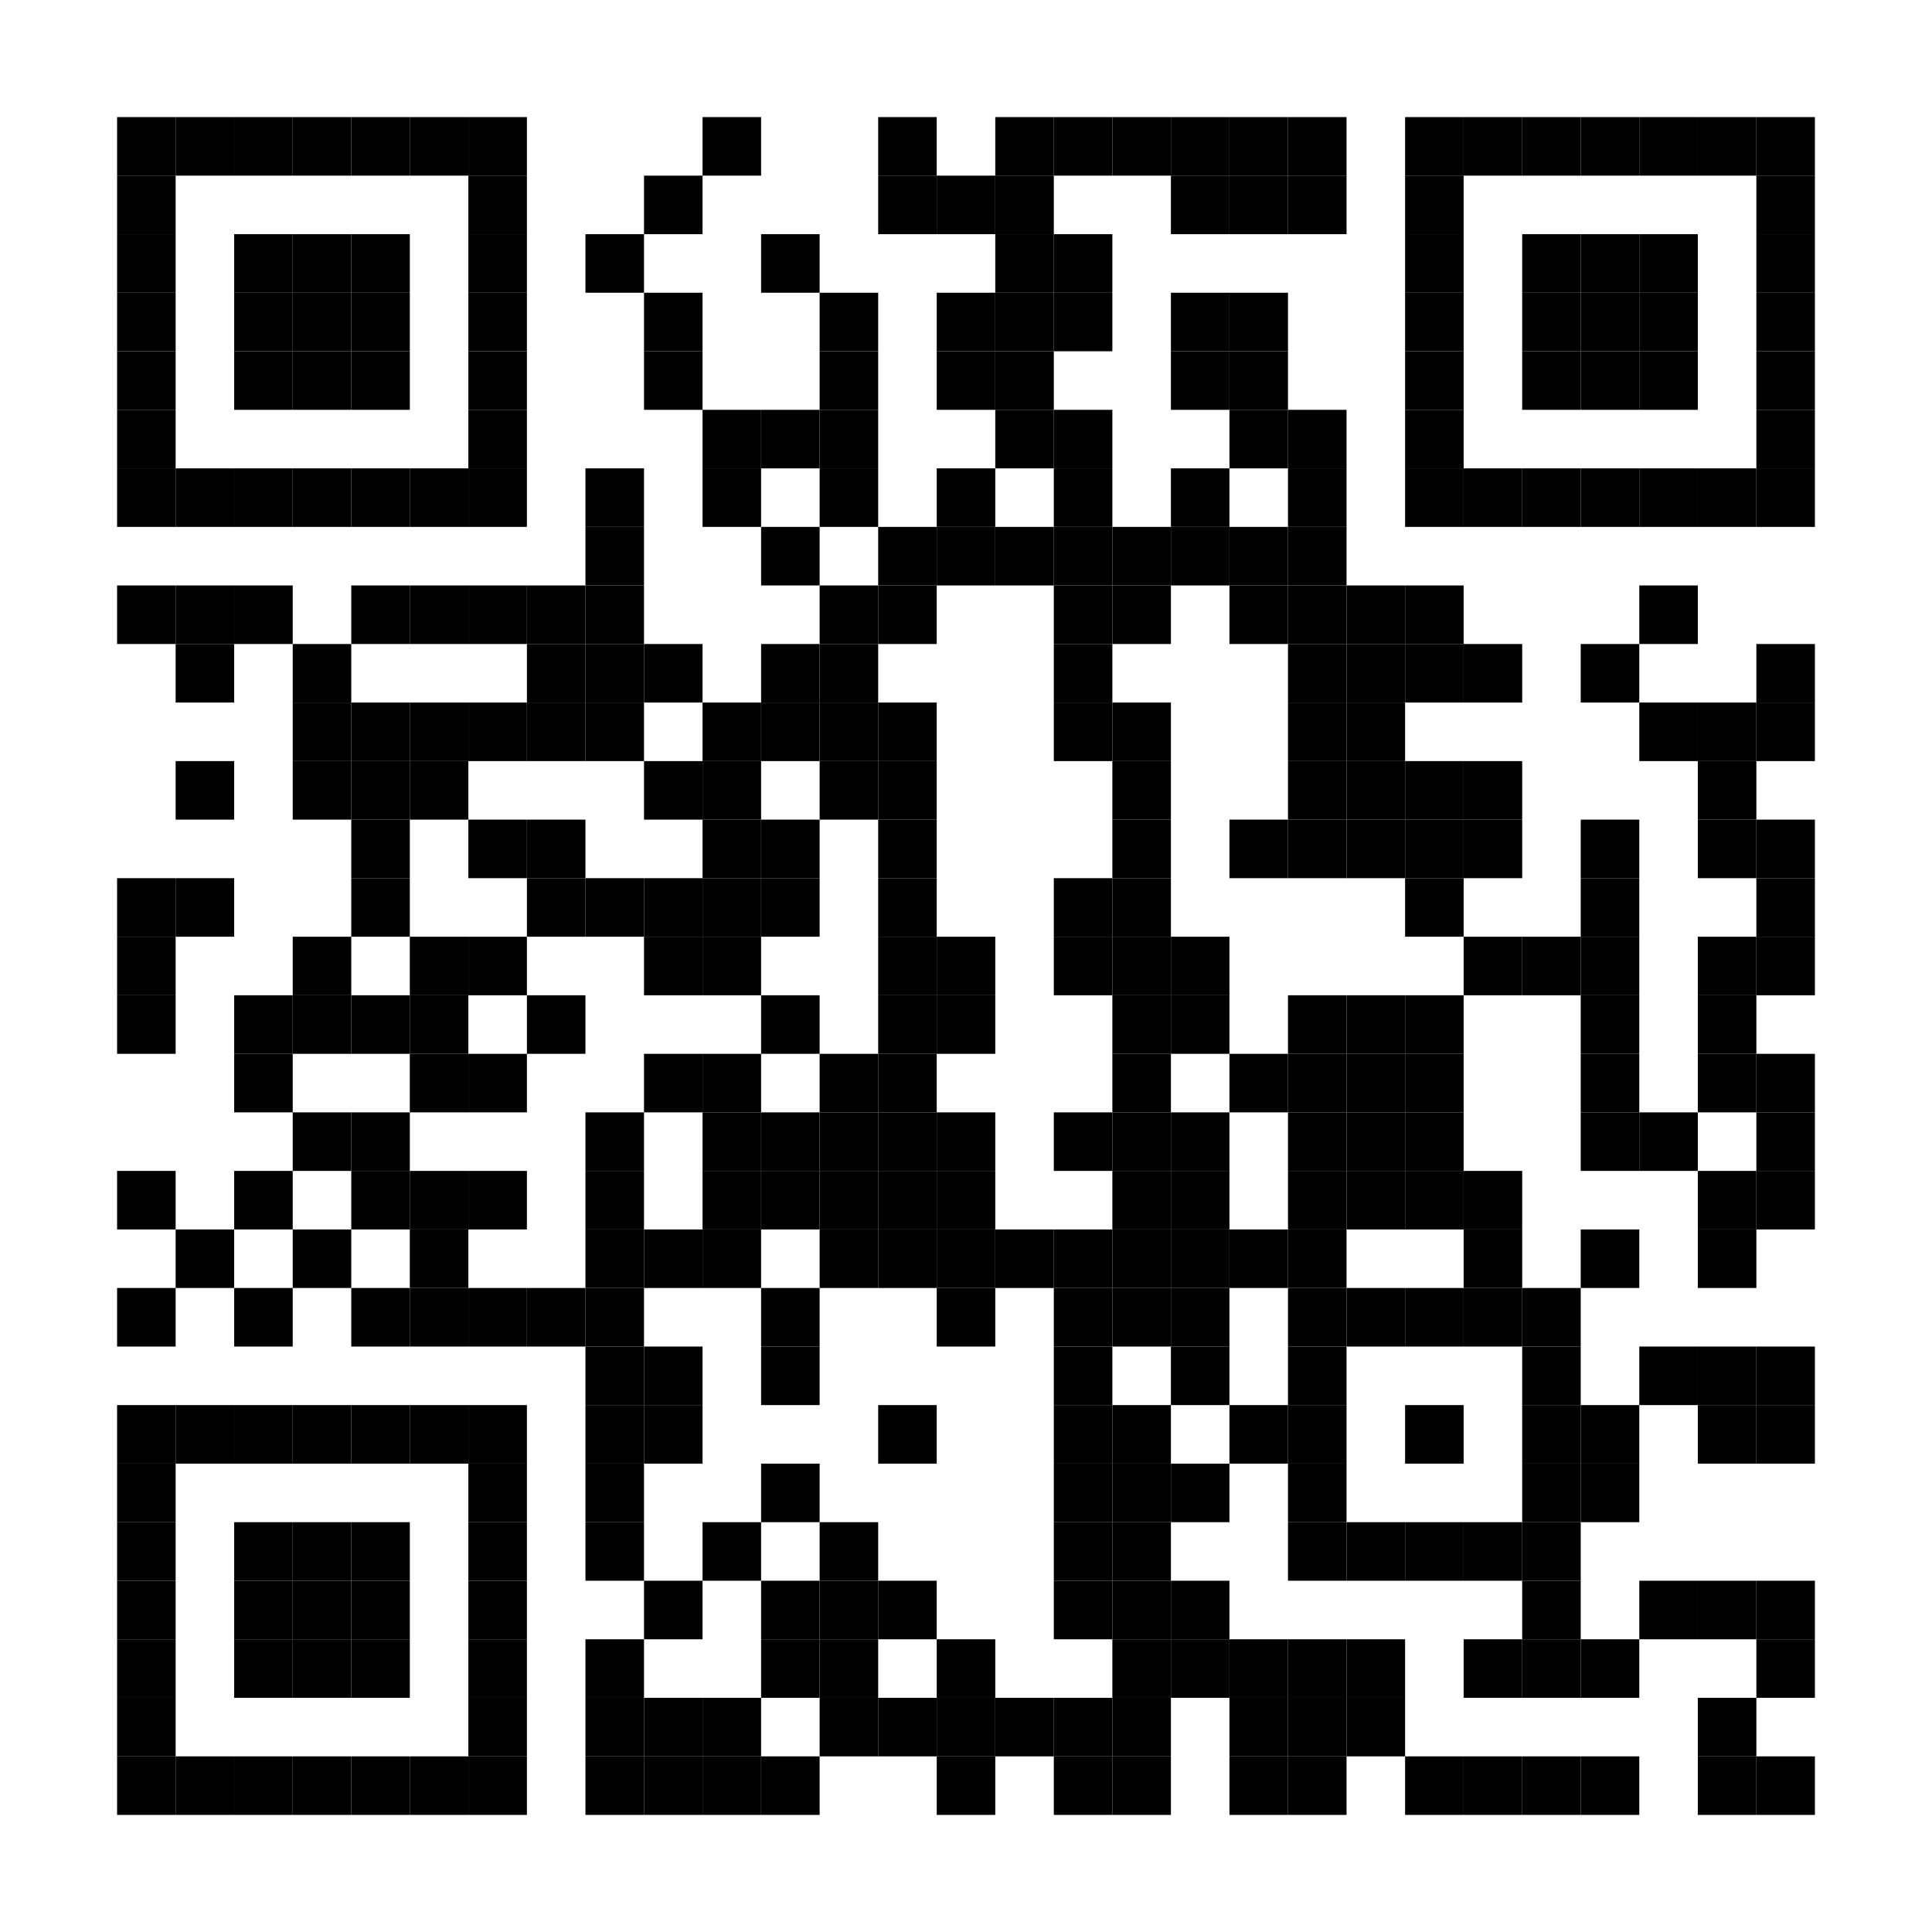
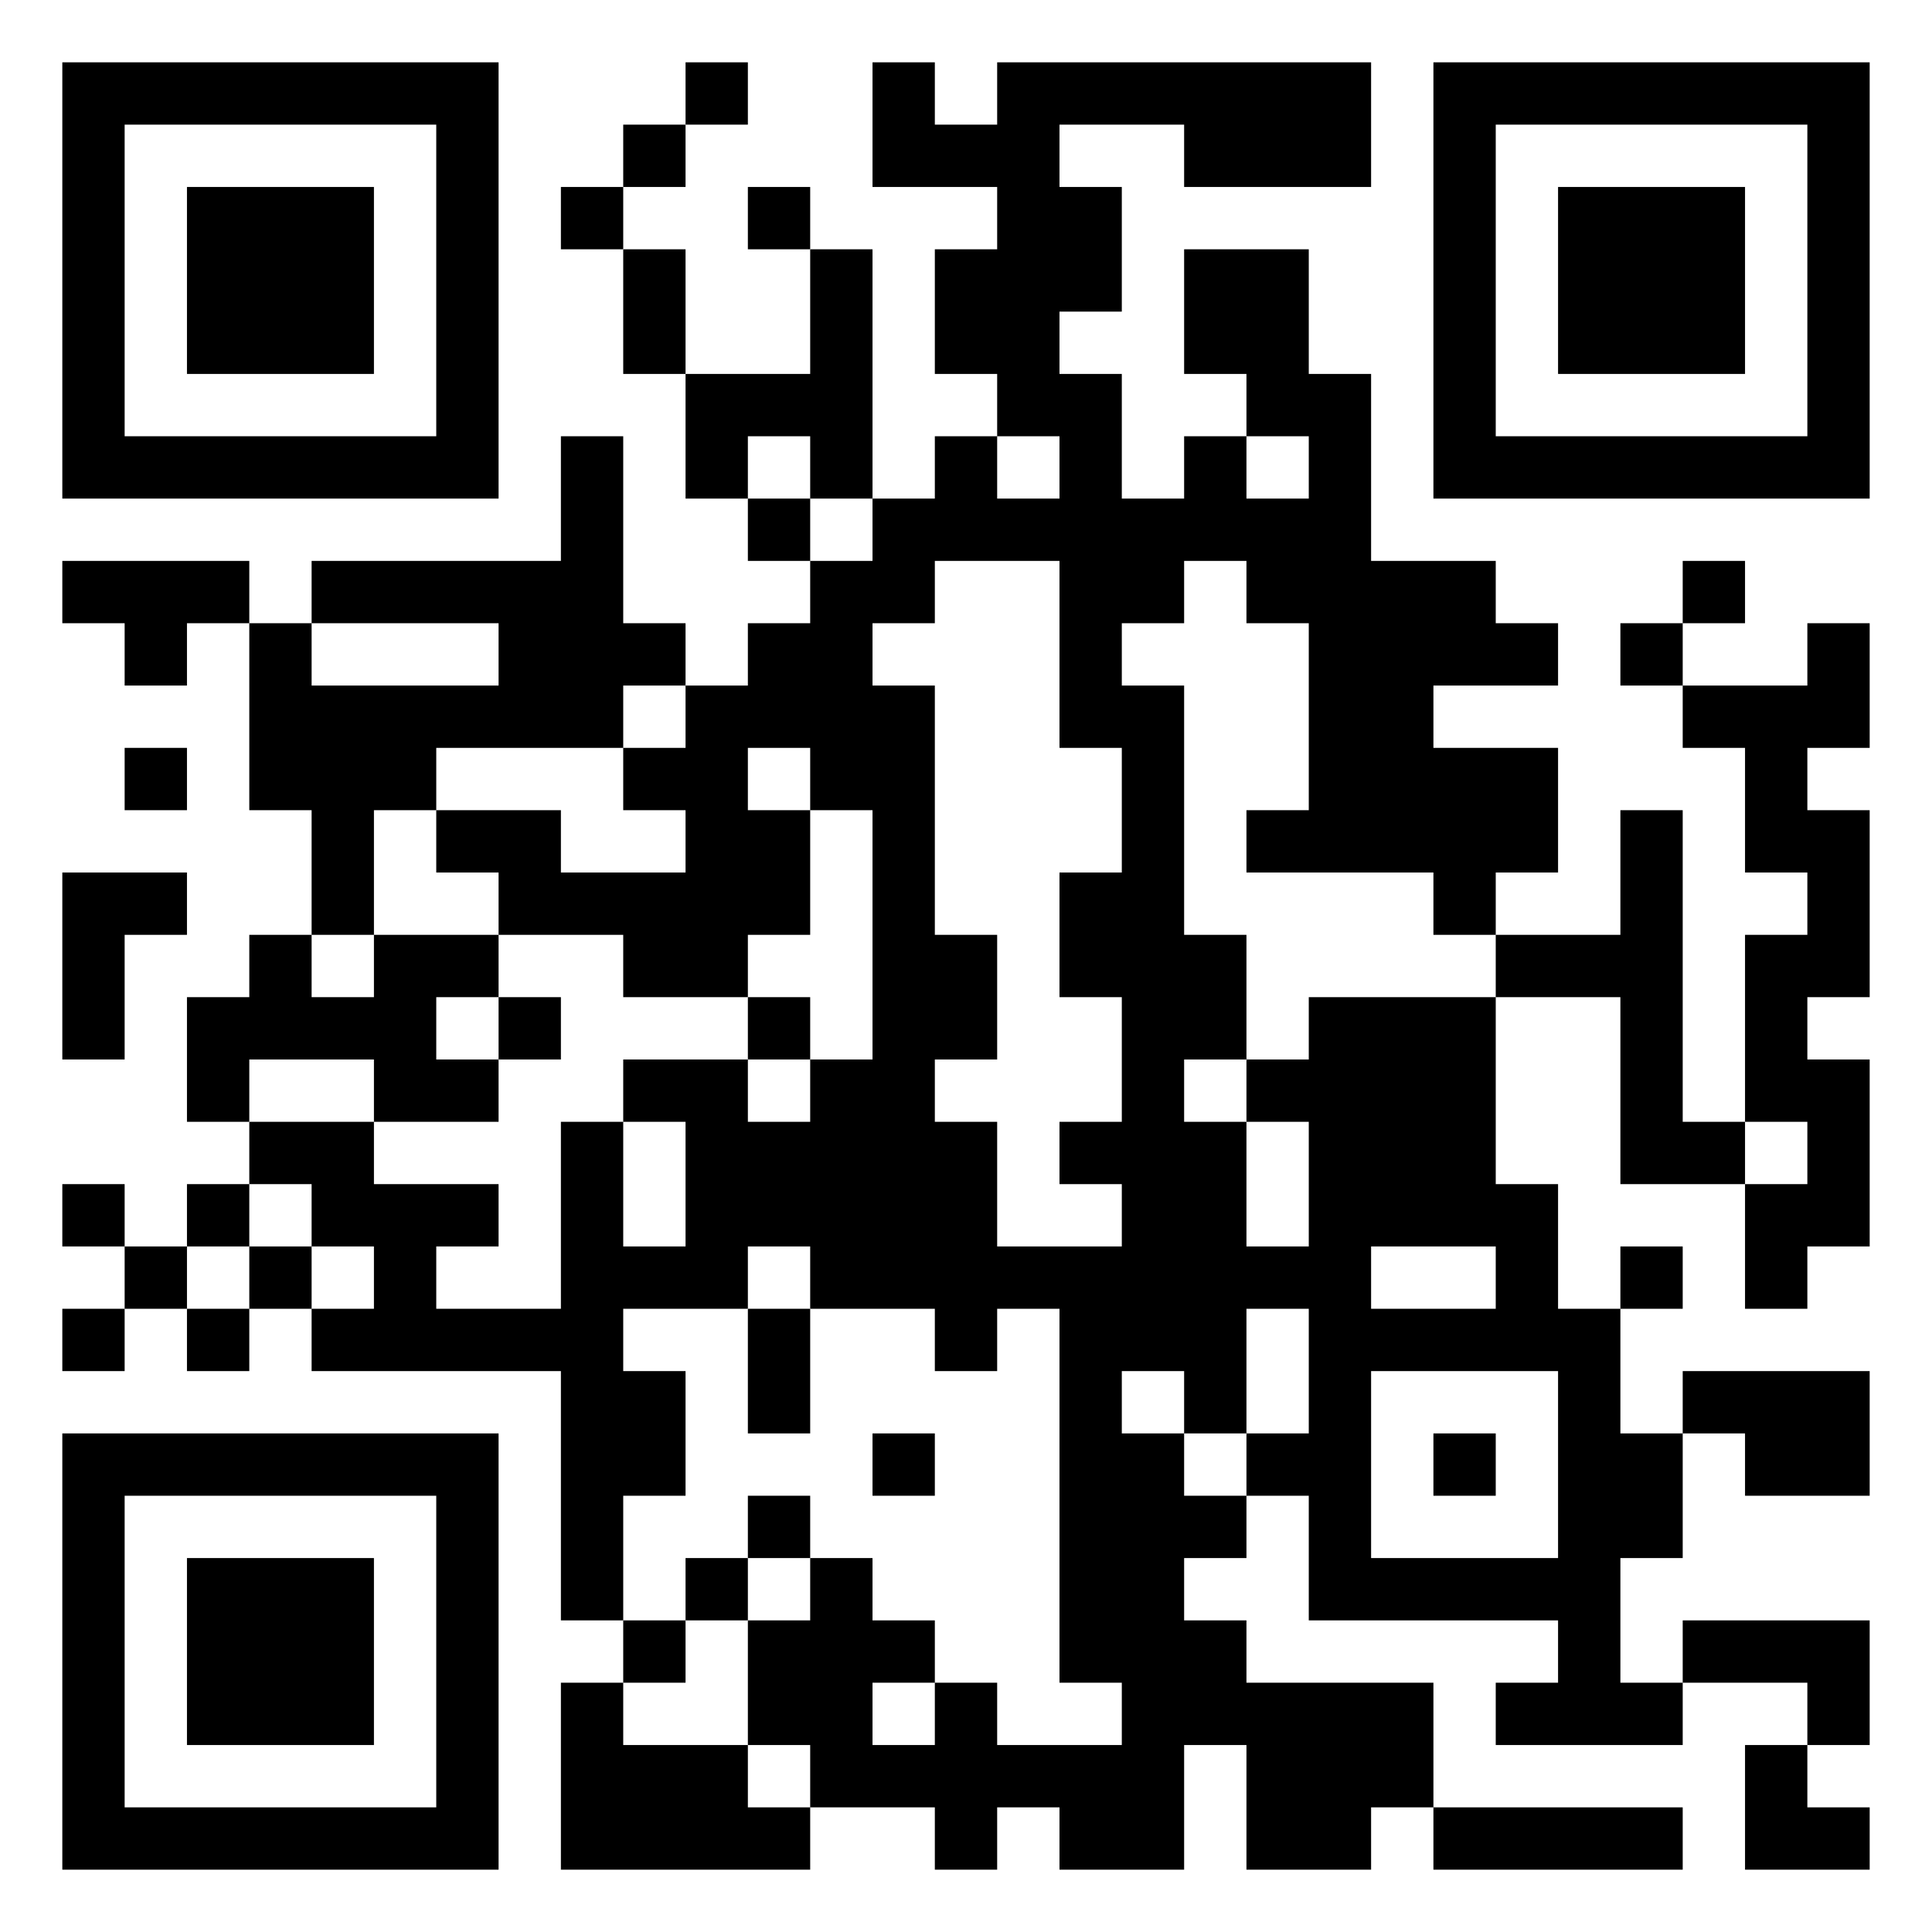
- <svg xmlns="http://www.w3.org/2000/svg" xmlns:xlink="http://www.w3.org/1999/xlink" width="396" height="396" viewBox="0 0 396 396">
-   <rect width="396" height="396" fill="#ffffff" cx="0" cy="0" />
-   <defs>
-     <rect id="p" width="12" height="12" />
-   </defs>
-   <g fill="#000000">
-     <use x="24" y="24" xlink:href="#p" />
-     <use x="36" y="24" xlink:href="#p" />
-     <use x="48" y="24" xlink:href="#p" />
-     <use x="60" y="24" xlink:href="#p" />
-     <use x="72" y="24" xlink:href="#p" />
-     <use x="84" y="24" xlink:href="#p" />
-     <use x="96" y="24" xlink:href="#p" />
-     <use x="144" y="24" xlink:href="#p" />
-     <use x="180" y="24" xlink:href="#p" />
-     <use x="204" y="24" xlink:href="#p" />
-     <use x="216" y="24" xlink:href="#p" />
-     <use x="228" y="24" xlink:href="#p" />
-     <use x="240" y="24" xlink:href="#p" />
-     <use x="252" y="24" xlink:href="#p" />
-     <use x="264" y="24" xlink:href="#p" />
-     <use x="288" y="24" xlink:href="#p" />
-     <use x="300" y="24" xlink:href="#p" />
-     <use x="312" y="24" xlink:href="#p" />
-     <use x="324" y="24" xlink:href="#p" />
-     <use x="336" y="24" xlink:href="#p" />
-     <use x="348" y="24" xlink:href="#p" />
-     <use x="360" y="24" xlink:href="#p" />
-     <use x="24" y="36" xlink:href="#p" />
-     <use x="96" y="36" xlink:href="#p" />
-     <use x="132" y="36" xlink:href="#p" />
-     <use x="180" y="36" xlink:href="#p" />
-     <use x="192" y="36" xlink:href="#p" />
-     <use x="204" y="36" xlink:href="#p" />
-     <use x="240" y="36" xlink:href="#p" />
-     <use x="252" y="36" xlink:href="#p" />
-     <use x="264" y="36" xlink:href="#p" />
-     <use x="288" y="36" xlink:href="#p" />
-     <use x="360" y="36" xlink:href="#p" />
-     <use x="24" y="48" xlink:href="#p" />
-     <use x="48" y="48" xlink:href="#p" />
-     <use x="60" y="48" xlink:href="#p" />
-     <use x="72" y="48" xlink:href="#p" />
-     <use x="96" y="48" xlink:href="#p" />
-     <use x="120" y="48" xlink:href="#p" />
-     <use x="156" y="48" xlink:href="#p" />
-     <use x="204" y="48" xlink:href="#p" />
-     <use x="216" y="48" xlink:href="#p" />
-     <use x="288" y="48" xlink:href="#p" />
-     <use x="312" y="48" xlink:href="#p" />
-     <use x="324" y="48" xlink:href="#p" />
-     <use x="336" y="48" xlink:href="#p" />
-     <use x="360" y="48" xlink:href="#p" />
-     <use x="24" y="60" xlink:href="#p" />
-     <use x="48" y="60" xlink:href="#p" />
-     <use x="60" y="60" xlink:href="#p" />
-     <use x="72" y="60" xlink:href="#p" />
-     <use x="96" y="60" xlink:href="#p" />
-     <use x="132" y="60" xlink:href="#p" />
-     <use x="168" y="60" xlink:href="#p" />
-     <use x="192" y="60" xlink:href="#p" />
-     <use x="204" y="60" xlink:href="#p" />
-     <use x="216" y="60" xlink:href="#p" />
-     <use x="240" y="60" xlink:href="#p" />
-     <use x="252" y="60" xlink:href="#p" />
-     <use x="288" y="60" xlink:href="#p" />
-     <use x="312" y="60" xlink:href="#p" />
-     <use x="324" y="60" xlink:href="#p" />
-     <use x="336" y="60" xlink:href="#p" />
-     <use x="360" y="60" xlink:href="#p" />
-     <use x="24" y="72" xlink:href="#p" />
-     <use x="48" y="72" xlink:href="#p" />
-     <use x="60" y="72" xlink:href="#p" />
-     <use x="72" y="72" xlink:href="#p" />
-     <use x="96" y="72" xlink:href="#p" />
-     <use x="132" y="72" xlink:href="#p" />
-     <use x="168" y="72" xlink:href="#p" />
-     <use x="192" y="72" xlink:href="#p" />
-     <use x="204" y="72" xlink:href="#p" />
-     <use x="240" y="72" xlink:href="#p" />
-     <use x="252" y="72" xlink:href="#p" />
-     <use x="288" y="72" xlink:href="#p" />
-     <use x="312" y="72" xlink:href="#p" />
-     <use x="324" y="72" xlink:href="#p" />
-     <use x="336" y="72" xlink:href="#p" />
-     <use x="360" y="72" xlink:href="#p" />
-     <use x="24" y="84" xlink:href="#p" />
-     <use x="96" y="84" xlink:href="#p" />
-     <use x="144" y="84" xlink:href="#p" />
-     <use x="156" y="84" xlink:href="#p" />
-     <use x="168" y="84" xlink:href="#p" />
-     <use x="204" y="84" xlink:href="#p" />
-     <use x="216" y="84" xlink:href="#p" />
-     <use x="252" y="84" xlink:href="#p" />
-     <use x="264" y="84" xlink:href="#p" />
-     <use x="288" y="84" xlink:href="#p" />
-     <use x="360" y="84" xlink:href="#p" />
-     <use x="24" y="96" xlink:href="#p" />
-     <use x="36" y="96" xlink:href="#p" />
-     <use x="48" y="96" xlink:href="#p" />
-     <use x="60" y="96" xlink:href="#p" />
-     <use x="72" y="96" xlink:href="#p" />
-     <use x="84" y="96" xlink:href="#p" />
-     <use x="96" y="96" xlink:href="#p" />
-     <use x="120" y="96" xlink:href="#p" />
-     <use x="144" y="96" xlink:href="#p" />
-     <use x="168" y="96" xlink:href="#p" />
-     <use x="192" y="96" xlink:href="#p" />
-     <use x="216" y="96" xlink:href="#p" />
-     <use x="240" y="96" xlink:href="#p" />
-     <use x="264" y="96" xlink:href="#p" />
-     <use x="288" y="96" xlink:href="#p" />
-     <use x="300" y="96" xlink:href="#p" />
-     <use x="312" y="96" xlink:href="#p" />
-     <use x="324" y="96" xlink:href="#p" />
-     <use x="336" y="96" xlink:href="#p" />
-     <use x="348" y="96" xlink:href="#p" />
-     <use x="360" y="96" xlink:href="#p" />
-     <use x="120" y="108" xlink:href="#p" />
-     <use x="156" y="108" xlink:href="#p" />
-     <use x="180" y="108" xlink:href="#p" />
-     <use x="192" y="108" xlink:href="#p" />
-     <use x="204" y="108" xlink:href="#p" />
-     <use x="216" y="108" xlink:href="#p" />
-     <use x="228" y="108" xlink:href="#p" />
-     <use x="240" y="108" xlink:href="#p" />
-     <use x="252" y="108" xlink:href="#p" />
-     <use x="264" y="108" xlink:href="#p" />
-     <use x="24" y="120" xlink:href="#p" />
-     <use x="36" y="120" xlink:href="#p" />
-     <use x="48" y="120" xlink:href="#p" />
-     <use x="72" y="120" xlink:href="#p" />
-     <use x="84" y="120" xlink:href="#p" />
-     <use x="96" y="120" xlink:href="#p" />
-     <use x="108" y="120" xlink:href="#p" />
-     <use x="120" y="120" xlink:href="#p" />
-     <use x="168" y="120" xlink:href="#p" />
-     <use x="180" y="120" xlink:href="#p" />
-     <use x="216" y="120" xlink:href="#p" />
-     <use x="228" y="120" xlink:href="#p" />
-     <use x="252" y="120" xlink:href="#p" />
-     <use x="264" y="120" xlink:href="#p" />
-     <use x="276" y="120" xlink:href="#p" />
-     <use x="288" y="120" xlink:href="#p" />
-     <use x="336" y="120" xlink:href="#p" />
-     <use x="36" y="132" xlink:href="#p" />
-     <use x="60" y="132" xlink:href="#p" />
-     <use x="108" y="132" xlink:href="#p" />
-     <use x="120" y="132" xlink:href="#p" />
-     <use x="132" y="132" xlink:href="#p" />
-     <use x="156" y="132" xlink:href="#p" />
-     <use x="168" y="132" xlink:href="#p" />
-     <use x="216" y="132" xlink:href="#p" />
-     <use x="264" y="132" xlink:href="#p" />
-     <use x="276" y="132" xlink:href="#p" />
-     <use x="288" y="132" xlink:href="#p" />
-     <use x="300" y="132" xlink:href="#p" />
-     <use x="324" y="132" xlink:href="#p" />
-     <use x="360" y="132" xlink:href="#p" />
-     <use x="60" y="144" xlink:href="#p" />
-     <use x="72" y="144" xlink:href="#p" />
-     <use x="84" y="144" xlink:href="#p" />
-     <use x="96" y="144" xlink:href="#p" />
-     <use x="108" y="144" xlink:href="#p" />
-     <use x="120" y="144" xlink:href="#p" />
-     <use x="144" y="144" xlink:href="#p" />
-     <use x="156" y="144" xlink:href="#p" />
-     <use x="168" y="144" xlink:href="#p" />
-     <use x="180" y="144" xlink:href="#p" />
-     <use x="216" y="144" xlink:href="#p" />
-     <use x="228" y="144" xlink:href="#p" />
-     <use x="264" y="144" xlink:href="#p" />
-     <use x="276" y="144" xlink:href="#p" />
-     <use x="336" y="144" xlink:href="#p" />
-     <use x="348" y="144" xlink:href="#p" />
-     <use x="360" y="144" xlink:href="#p" />
-     <use x="36" y="156" xlink:href="#p" />
-     <use x="60" y="156" xlink:href="#p" />
-     <use x="72" y="156" xlink:href="#p" />
-     <use x="84" y="156" xlink:href="#p" />
-     <use x="132" y="156" xlink:href="#p" />
-     <use x="144" y="156" xlink:href="#p" />
-     <use x="168" y="156" xlink:href="#p" />
-     <use x="180" y="156" xlink:href="#p" />
-     <use x="228" y="156" xlink:href="#p" />
-     <use x="264" y="156" xlink:href="#p" />
-     <use x="276" y="156" xlink:href="#p" />
-     <use x="288" y="156" xlink:href="#p" />
-     <use x="300" y="156" xlink:href="#p" />
-     <use x="348" y="156" xlink:href="#p" />
-     <use x="72" y="168" xlink:href="#p" />
-     <use x="96" y="168" xlink:href="#p" />
-     <use x="108" y="168" xlink:href="#p" />
-     <use x="144" y="168" xlink:href="#p" />
-     <use x="156" y="168" xlink:href="#p" />
-     <use x="180" y="168" xlink:href="#p" />
-     <use x="228" y="168" xlink:href="#p" />
-     <use x="252" y="168" xlink:href="#p" />
-     <use x="264" y="168" xlink:href="#p" />
-     <use x="276" y="168" xlink:href="#p" />
-     <use x="288" y="168" xlink:href="#p" />
-     <use x="300" y="168" xlink:href="#p" />
-     <use x="324" y="168" xlink:href="#p" />
-     <use x="348" y="168" xlink:href="#p" />
-     <use x="360" y="168" xlink:href="#p" />
-     <use x="24" y="180" xlink:href="#p" />
-     <use x="36" y="180" xlink:href="#p" />
-     <use x="72" y="180" xlink:href="#p" />
-     <use x="108" y="180" xlink:href="#p" />
-     <use x="120" y="180" xlink:href="#p" />
-     <use x="132" y="180" xlink:href="#p" />
-     <use x="144" y="180" xlink:href="#p" />
-     <use x="156" y="180" xlink:href="#p" />
-     <use x="180" y="180" xlink:href="#p" />
-     <use x="216" y="180" xlink:href="#p" />
-     <use x="228" y="180" xlink:href="#p" />
-     <use x="288" y="180" xlink:href="#p" />
-     <use x="324" y="180" xlink:href="#p" />
-     <use x="360" y="180" xlink:href="#p" />
-     <use x="24" y="192" xlink:href="#p" />
-     <use x="60" y="192" xlink:href="#p" />
-     <use x="84" y="192" xlink:href="#p" />
-     <use x="96" y="192" xlink:href="#p" />
-     <use x="132" y="192" xlink:href="#p" />
-     <use x="144" y="192" xlink:href="#p" />
-     <use x="180" y="192" xlink:href="#p" />
-     <use x="192" y="192" xlink:href="#p" />
-     <use x="216" y="192" xlink:href="#p" />
-     <use x="228" y="192" xlink:href="#p" />
-     <use x="240" y="192" xlink:href="#p" />
-     <use x="300" y="192" xlink:href="#p" />
-     <use x="312" y="192" xlink:href="#p" />
-     <use x="324" y="192" xlink:href="#p" />
-     <use x="348" y="192" xlink:href="#p" />
-     <use x="360" y="192" xlink:href="#p" />
-     <use x="24" y="204" xlink:href="#p" />
-     <use x="48" y="204" xlink:href="#p" />
-     <use x="60" y="204" xlink:href="#p" />
-     <use x="72" y="204" xlink:href="#p" />
-     <use x="84" y="204" xlink:href="#p" />
-     <use x="108" y="204" xlink:href="#p" />
-     <use x="156" y="204" xlink:href="#p" />
-     <use x="180" y="204" xlink:href="#p" />
-     <use x="192" y="204" xlink:href="#p" />
-     <use x="228" y="204" xlink:href="#p" />
-     <use x="240" y="204" xlink:href="#p" />
-     <use x="264" y="204" xlink:href="#p" />
-     <use x="276" y="204" xlink:href="#p" />
-     <use x="288" y="204" xlink:href="#p" />
-     <use x="324" y="204" xlink:href="#p" />
-     <use x="348" y="204" xlink:href="#p" />
-     <use x="48" y="216" xlink:href="#p" />
-     <use x="84" y="216" xlink:href="#p" />
-     <use x="96" y="216" xlink:href="#p" />
-     <use x="132" y="216" xlink:href="#p" />
-     <use x="144" y="216" xlink:href="#p" />
-     <use x="168" y="216" xlink:href="#p" />
-     <use x="180" y="216" xlink:href="#p" />
-     <use x="228" y="216" xlink:href="#p" />
-     <use x="252" y="216" xlink:href="#p" />
-     <use x="264" y="216" xlink:href="#p" />
-     <use x="276" y="216" xlink:href="#p" />
-     <use x="288" y="216" xlink:href="#p" />
-     <use x="324" y="216" xlink:href="#p" />
-     <use x="348" y="216" xlink:href="#p" />
-     <use x="360" y="216" xlink:href="#p" />
-     <use x="60" y="228" xlink:href="#p" />
-     <use x="72" y="228" xlink:href="#p" />
-     <use x="120" y="228" xlink:href="#p" />
-     <use x="144" y="228" xlink:href="#p" />
-     <use x="156" y="228" xlink:href="#p" />
-     <use x="168" y="228" xlink:href="#p" />
-     <use x="180" y="228" xlink:href="#p" />
-     <use x="192" y="228" xlink:href="#p" />
-     <use x="216" y="228" xlink:href="#p" />
-     <use x="228" y="228" xlink:href="#p" />
-     <use x="240" y="228" xlink:href="#p" />
-     <use x="264" y="228" xlink:href="#p" />
-     <use x="276" y="228" xlink:href="#p" />
-     <use x="288" y="228" xlink:href="#p" />
-     <use x="324" y="228" xlink:href="#p" />
-     <use x="336" y="228" xlink:href="#p" />
-     <use x="360" y="228" xlink:href="#p" />
-     <use x="24" y="240" xlink:href="#p" />
-     <use x="48" y="240" xlink:href="#p" />
-     <use x="72" y="240" xlink:href="#p" />
-     <use x="84" y="240" xlink:href="#p" />
-     <use x="96" y="240" xlink:href="#p" />
-     <use x="120" y="240" xlink:href="#p" />
-     <use x="144" y="240" xlink:href="#p" />
-     <use x="156" y="240" xlink:href="#p" />
-     <use x="168" y="240" xlink:href="#p" />
-     <use x="180" y="240" xlink:href="#p" />
-     <use x="192" y="240" xlink:href="#p" />
-     <use x="228" y="240" xlink:href="#p" />
-     <use x="240" y="240" xlink:href="#p" />
-     <use x="264" y="240" xlink:href="#p" />
-     <use x="276" y="240" xlink:href="#p" />
-     <use x="288" y="240" xlink:href="#p" />
-     <use x="300" y="240" xlink:href="#p" />
-     <use x="348" y="240" xlink:href="#p" />
-     <use x="360" y="240" xlink:href="#p" />
-     <use x="36" y="252" xlink:href="#p" />
-     <use x="60" y="252" xlink:href="#p" />
-     <use x="84" y="252" xlink:href="#p" />
-     <use x="120" y="252" xlink:href="#p" />
-     <use x="132" y="252" xlink:href="#p" />
-     <use x="144" y="252" xlink:href="#p" />
-     <use x="168" y="252" xlink:href="#p" />
-     <use x="180" y="252" xlink:href="#p" />
-     <use x="192" y="252" xlink:href="#p" />
-     <use x="204" y="252" xlink:href="#p" />
-     <use x="216" y="252" xlink:href="#p" />
-     <use x="228" y="252" xlink:href="#p" />
-     <use x="240" y="252" xlink:href="#p" />
-     <use x="252" y="252" xlink:href="#p" />
-     <use x="264" y="252" xlink:href="#p" />
-     <use x="300" y="252" xlink:href="#p" />
-     <use x="324" y="252" xlink:href="#p" />
-     <use x="348" y="252" xlink:href="#p" />
-     <use x="24" y="264" xlink:href="#p" />
-     <use x="48" y="264" xlink:href="#p" />
-     <use x="72" y="264" xlink:href="#p" />
-     <use x="84" y="264" xlink:href="#p" />
-     <use x="96" y="264" xlink:href="#p" />
-     <use x="108" y="264" xlink:href="#p" />
-     <use x="120" y="264" xlink:href="#p" />
-     <use x="156" y="264" xlink:href="#p" />
-     <use x="192" y="264" xlink:href="#p" />
-     <use x="216" y="264" xlink:href="#p" />
-     <use x="228" y="264" xlink:href="#p" />
-     <use x="240" y="264" xlink:href="#p" />
-     <use x="264" y="264" xlink:href="#p" />
-     <use x="276" y="264" xlink:href="#p" />
-     <use x="288" y="264" xlink:href="#p" />
-     <use x="300" y="264" xlink:href="#p" />
-     <use x="312" y="264" xlink:href="#p" />
-     <use x="120" y="276" xlink:href="#p" />
-     <use x="132" y="276" xlink:href="#p" />
-     <use x="156" y="276" xlink:href="#p" />
-     <use x="216" y="276" xlink:href="#p" />
-     <use x="240" y="276" xlink:href="#p" />
-     <use x="264" y="276" xlink:href="#p" />
-     <use x="312" y="276" xlink:href="#p" />
-     <use x="336" y="276" xlink:href="#p" />
-     <use x="348" y="276" xlink:href="#p" />
-     <use x="360" y="276" xlink:href="#p" />
-     <use x="24" y="288" xlink:href="#p" />
-     <use x="36" y="288" xlink:href="#p" />
-     <use x="48" y="288" xlink:href="#p" />
-     <use x="60" y="288" xlink:href="#p" />
-     <use x="72" y="288" xlink:href="#p" />
-     <use x="84" y="288" xlink:href="#p" />
-     <use x="96" y="288" xlink:href="#p" />
-     <use x="120" y="288" xlink:href="#p" />
-     <use x="132" y="288" xlink:href="#p" />
-     <use x="180" y="288" xlink:href="#p" />
-     <use x="216" y="288" xlink:href="#p" />
-     <use x="228" y="288" xlink:href="#p" />
-     <use x="252" y="288" xlink:href="#p" />
-     <use x="264" y="288" xlink:href="#p" />
-     <use x="288" y="288" xlink:href="#p" />
-     <use x="312" y="288" xlink:href="#p" />
-     <use x="324" y="288" xlink:href="#p" />
-     <use x="348" y="288" xlink:href="#p" />
-     <use x="360" y="288" xlink:href="#p" />
-     <use x="24" y="300" xlink:href="#p" />
-     <use x="96" y="300" xlink:href="#p" />
-     <use x="120" y="300" xlink:href="#p" />
-     <use x="156" y="300" xlink:href="#p" />
-     <use x="216" y="300" xlink:href="#p" />
-     <use x="228" y="300" xlink:href="#p" />
-     <use x="240" y="300" xlink:href="#p" />
-     <use x="264" y="300" xlink:href="#p" />
-     <use x="312" y="300" xlink:href="#p" />
-     <use x="324" y="300" xlink:href="#p" />
-     <use x="24" y="312" xlink:href="#p" />
-     <use x="48" y="312" xlink:href="#p" />
-     <use x="60" y="312" xlink:href="#p" />
-     <use x="72" y="312" xlink:href="#p" />
-     <use x="96" y="312" xlink:href="#p" />
-     <use x="120" y="312" xlink:href="#p" />
-     <use x="144" y="312" xlink:href="#p" />
-     <use x="168" y="312" xlink:href="#p" />
-     <use x="216" y="312" xlink:href="#p" />
-     <use x="228" y="312" xlink:href="#p" />
-     <use x="264" y="312" xlink:href="#p" />
-     <use x="276" y="312" xlink:href="#p" />
-     <use x="288" y="312" xlink:href="#p" />
-     <use x="300" y="312" xlink:href="#p" />
-     <use x="312" y="312" xlink:href="#p" />
-     <use x="24" y="324" xlink:href="#p" />
-     <use x="48" y="324" xlink:href="#p" />
-     <use x="60" y="324" xlink:href="#p" />
-     <use x="72" y="324" xlink:href="#p" />
-     <use x="96" y="324" xlink:href="#p" />
-     <use x="132" y="324" xlink:href="#p" />
-     <use x="156" y="324" xlink:href="#p" />
-     <use x="168" y="324" xlink:href="#p" />
-     <use x="180" y="324" xlink:href="#p" />
-     <use x="216" y="324" xlink:href="#p" />
-     <use x="228" y="324" xlink:href="#p" />
-     <use x="240" y="324" xlink:href="#p" />
-     <use x="312" y="324" xlink:href="#p" />
-     <use x="336" y="324" xlink:href="#p" />
-     <use x="348" y="324" xlink:href="#p" />
-     <use x="360" y="324" xlink:href="#p" />
-     <use x="24" y="336" xlink:href="#p" />
-     <use x="48" y="336" xlink:href="#p" />
-     <use x="60" y="336" xlink:href="#p" />
-     <use x="72" y="336" xlink:href="#p" />
-     <use x="96" y="336" xlink:href="#p" />
-     <use x="120" y="336" xlink:href="#p" />
-     <use x="156" y="336" xlink:href="#p" />
-     <use x="168" y="336" xlink:href="#p" />
-     <use x="192" y="336" xlink:href="#p" />
-     <use x="228" y="336" xlink:href="#p" />
-     <use x="240" y="336" xlink:href="#p" />
-     <use x="252" y="336" xlink:href="#p" />
-     <use x="264" y="336" xlink:href="#p" />
-     <use x="276" y="336" xlink:href="#p" />
-     <use x="300" y="336" xlink:href="#p" />
-     <use x="312" y="336" xlink:href="#p" />
-     <use x="324" y="336" xlink:href="#p" />
-     <use x="360" y="336" xlink:href="#p" />
-     <use x="24" y="348" xlink:href="#p" />
-     <use x="96" y="348" xlink:href="#p" />
-     <use x="120" y="348" xlink:href="#p" />
-     <use x="132" y="348" xlink:href="#p" />
-     <use x="144" y="348" xlink:href="#p" />
-     <use x="168" y="348" xlink:href="#p" />
-     <use x="180" y="348" xlink:href="#p" />
-     <use x="192" y="348" xlink:href="#p" />
-     <use x="204" y="348" xlink:href="#p" />
-     <use x="216" y="348" xlink:href="#p" />
-     <use x="228" y="348" xlink:href="#p" />
-     <use x="252" y="348" xlink:href="#p" />
-     <use x="264" y="348" xlink:href="#p" />
-     <use x="276" y="348" xlink:href="#p" />
-     <use x="348" y="348" xlink:href="#p" />
-     <use x="24" y="360" xlink:href="#p" />
-     <use x="36" y="360" xlink:href="#p" />
-     <use x="48" y="360" xlink:href="#p" />
-     <use x="60" y="360" xlink:href="#p" />
-     <use x="72" y="360" xlink:href="#p" />
-     <use x="84" y="360" xlink:href="#p" />
-     <use x="96" y="360" xlink:href="#p" />
-     <use x="120" y="360" xlink:href="#p" />
-     <use x="132" y="360" xlink:href="#p" />
-     <use x="144" y="360" xlink:href="#p" />
-     <use x="156" y="360" xlink:href="#p" />
-     <use x="192" y="360" xlink:href="#p" />
-     <use x="216" y="360" xlink:href="#p" />
-     <use x="228" y="360" xlink:href="#p" />
-     <use x="252" y="360" xlink:href="#p" />
-     <use x="264" y="360" xlink:href="#p" />
-     <use x="288" y="360" xlink:href="#p" />
-     <use x="300" y="360" xlink:href="#p" />
-     <use x="312" y="360" xlink:href="#p" />
-     <use x="324" y="360" xlink:href="#p" />
-     <use x="348" y="360" xlink:href="#p" />
-     <use x="360" y="360" xlink:href="#p" />
-   </g>
+ <svg xmlns="http://www.w3.org/2000/svg" width="372" height="372" viewBox="0 0 372 372" fill="none">
+   <rect width="372" height="372" fill="white" />
+   <path d="M36 36V72H72V36H36Z" fill="black" />
+   <path fill-rule="evenodd" clip-rule="evenodd" d="M12 12H96V96H12V12ZM84 84H24V24H84V84Z" fill="black" />
+   <path d="M132 12H144V24H132V12Z" fill="black" />
+   <path d="M120 36V24H132V36H120Z" fill="black" />
+   <path d="M120 48H108V36H120V48Z" fill="black" />
+   <path d="M132 72H120V48H132V72Z" fill="black" />
+   <path d="M156 252V276H144V252H156Z" fill="black" />
+   <path d="M144 300V288H156V300H144Z" fill="black" />
+   <path d="M144 300V312H132V300H144Z" fill="black" />
+   <path d="M168 276H180V288H168V276Z" fill="black" />
+   <path d="M96 204H108V192H96V204Z" fill="black" />
+   <path d="M144 192H156V204H144V192Z" fill="black" />
+   <path d="M288 276H276V288H288V276Z" fill="black" />
+   <path fill-rule="evenodd" clip-rule="evenodd" d="M156 48V72H132V96H144V108H156V120H144V132H132V120H120V84H108V108H60V120H48V108H12V120H24V132H36V120H48V156H60V180H48V192H36V216H48V228H36V240H24V228H12V240H24V252H12V264H24V252H36V264H48V252H60V264H108V312H120V324H108V360H156V348H180V360H192V348H204V360H228V336H240V360H264V348H276V360H324V348H276V324H240V312H228V300H240V288H252V312H300V324H288V336H324V324H348V336H336V360H360V348H348V336H360V312H324V324H312V300H324V276H336V288H360V264H324V276H312V252H324V240H312V252H300V228H288V192H312V228H336V252H348V240H360V204H348V192H360V156H348V144H360V120H348V132H324V120H336V108H324V120H312V132H324V144H336V168H348V180H336V216H324V156H312V180H288V168H300V144H276V132H300V120H288V108H264V72H252V48H228V72H240V84H228V96H216V72H204V60H216V36H204V24H228V36H264V12H192V24H180V12H168V36H192V48H180V72H192V84H180V96H168V48H156ZM156 96V108H168V96H156ZM192 84V96H204V84H192ZM240 84V96H252V84H240ZM240 204H252V192H288V180H276V168H240V156H252V120H240V108H228V120H216V132H228V180H240V204ZM240 216V204H228V216H240ZM252 240V216H240V240H252ZM216 240V228H204V216H216V192H204V168H216V144H204V108H180V120H168V132H180V180H192V204H180V216H192V240H216ZM156 240H144V252H120V264H132V288H120V312H132V324H120V336H144V348H156V336H144V312H156V300H168V312H180V324H168V336H180V324H192V336H216V324H204V252H192V264H180V252H156V240ZM132 240V216H120V204H144V216H156V204H168V156H156V144H144V156H156V180H144V192H120V180H96V168H84V156H108V168H132V156H120V144H132V132H120V144H84V156H72V180H60V192H72V180H96V192H84V204H96V216H72V204H48V216H72V228H96V240H84V252H108V216H120V240H132ZM72 240V252H60V240H72ZM48 240H36V252H48V240ZM48 240H60V228H48V240ZM336 216V228H348V216H336ZM288 240H264V252H288V240ZM228 276V288H240V276H252V252H240V276H228ZM228 276V264H216V276H228ZM60 120V132H96V120H60ZM156 96V84H144V96H156ZM300 300H264V264H300V300Z" fill="black" />
+   <path d="M156 48H144V36H156V48Z" fill="black" />
+   <path d="M300 36H336V72H300V36Z" fill="black" />
+   <path fill-rule="evenodd" clip-rule="evenodd" d="M276 12H360V96H276V12ZM348 84H288V24H348V84Z" fill="black" />
+   <path d="M36 144H24V156H36V144Z" fill="black" />
+   <path d="M12 168H36V180H24V204H12V168Z" fill="black" />
+   <path d="M36 300V336H72V300H36Z" fill="black" />
+   <path fill-rule="evenodd" clip-rule="evenodd" d="M12 276V360H96V276H12ZM84 348H24V288H84V348Z" fill="black" />
</svg>
